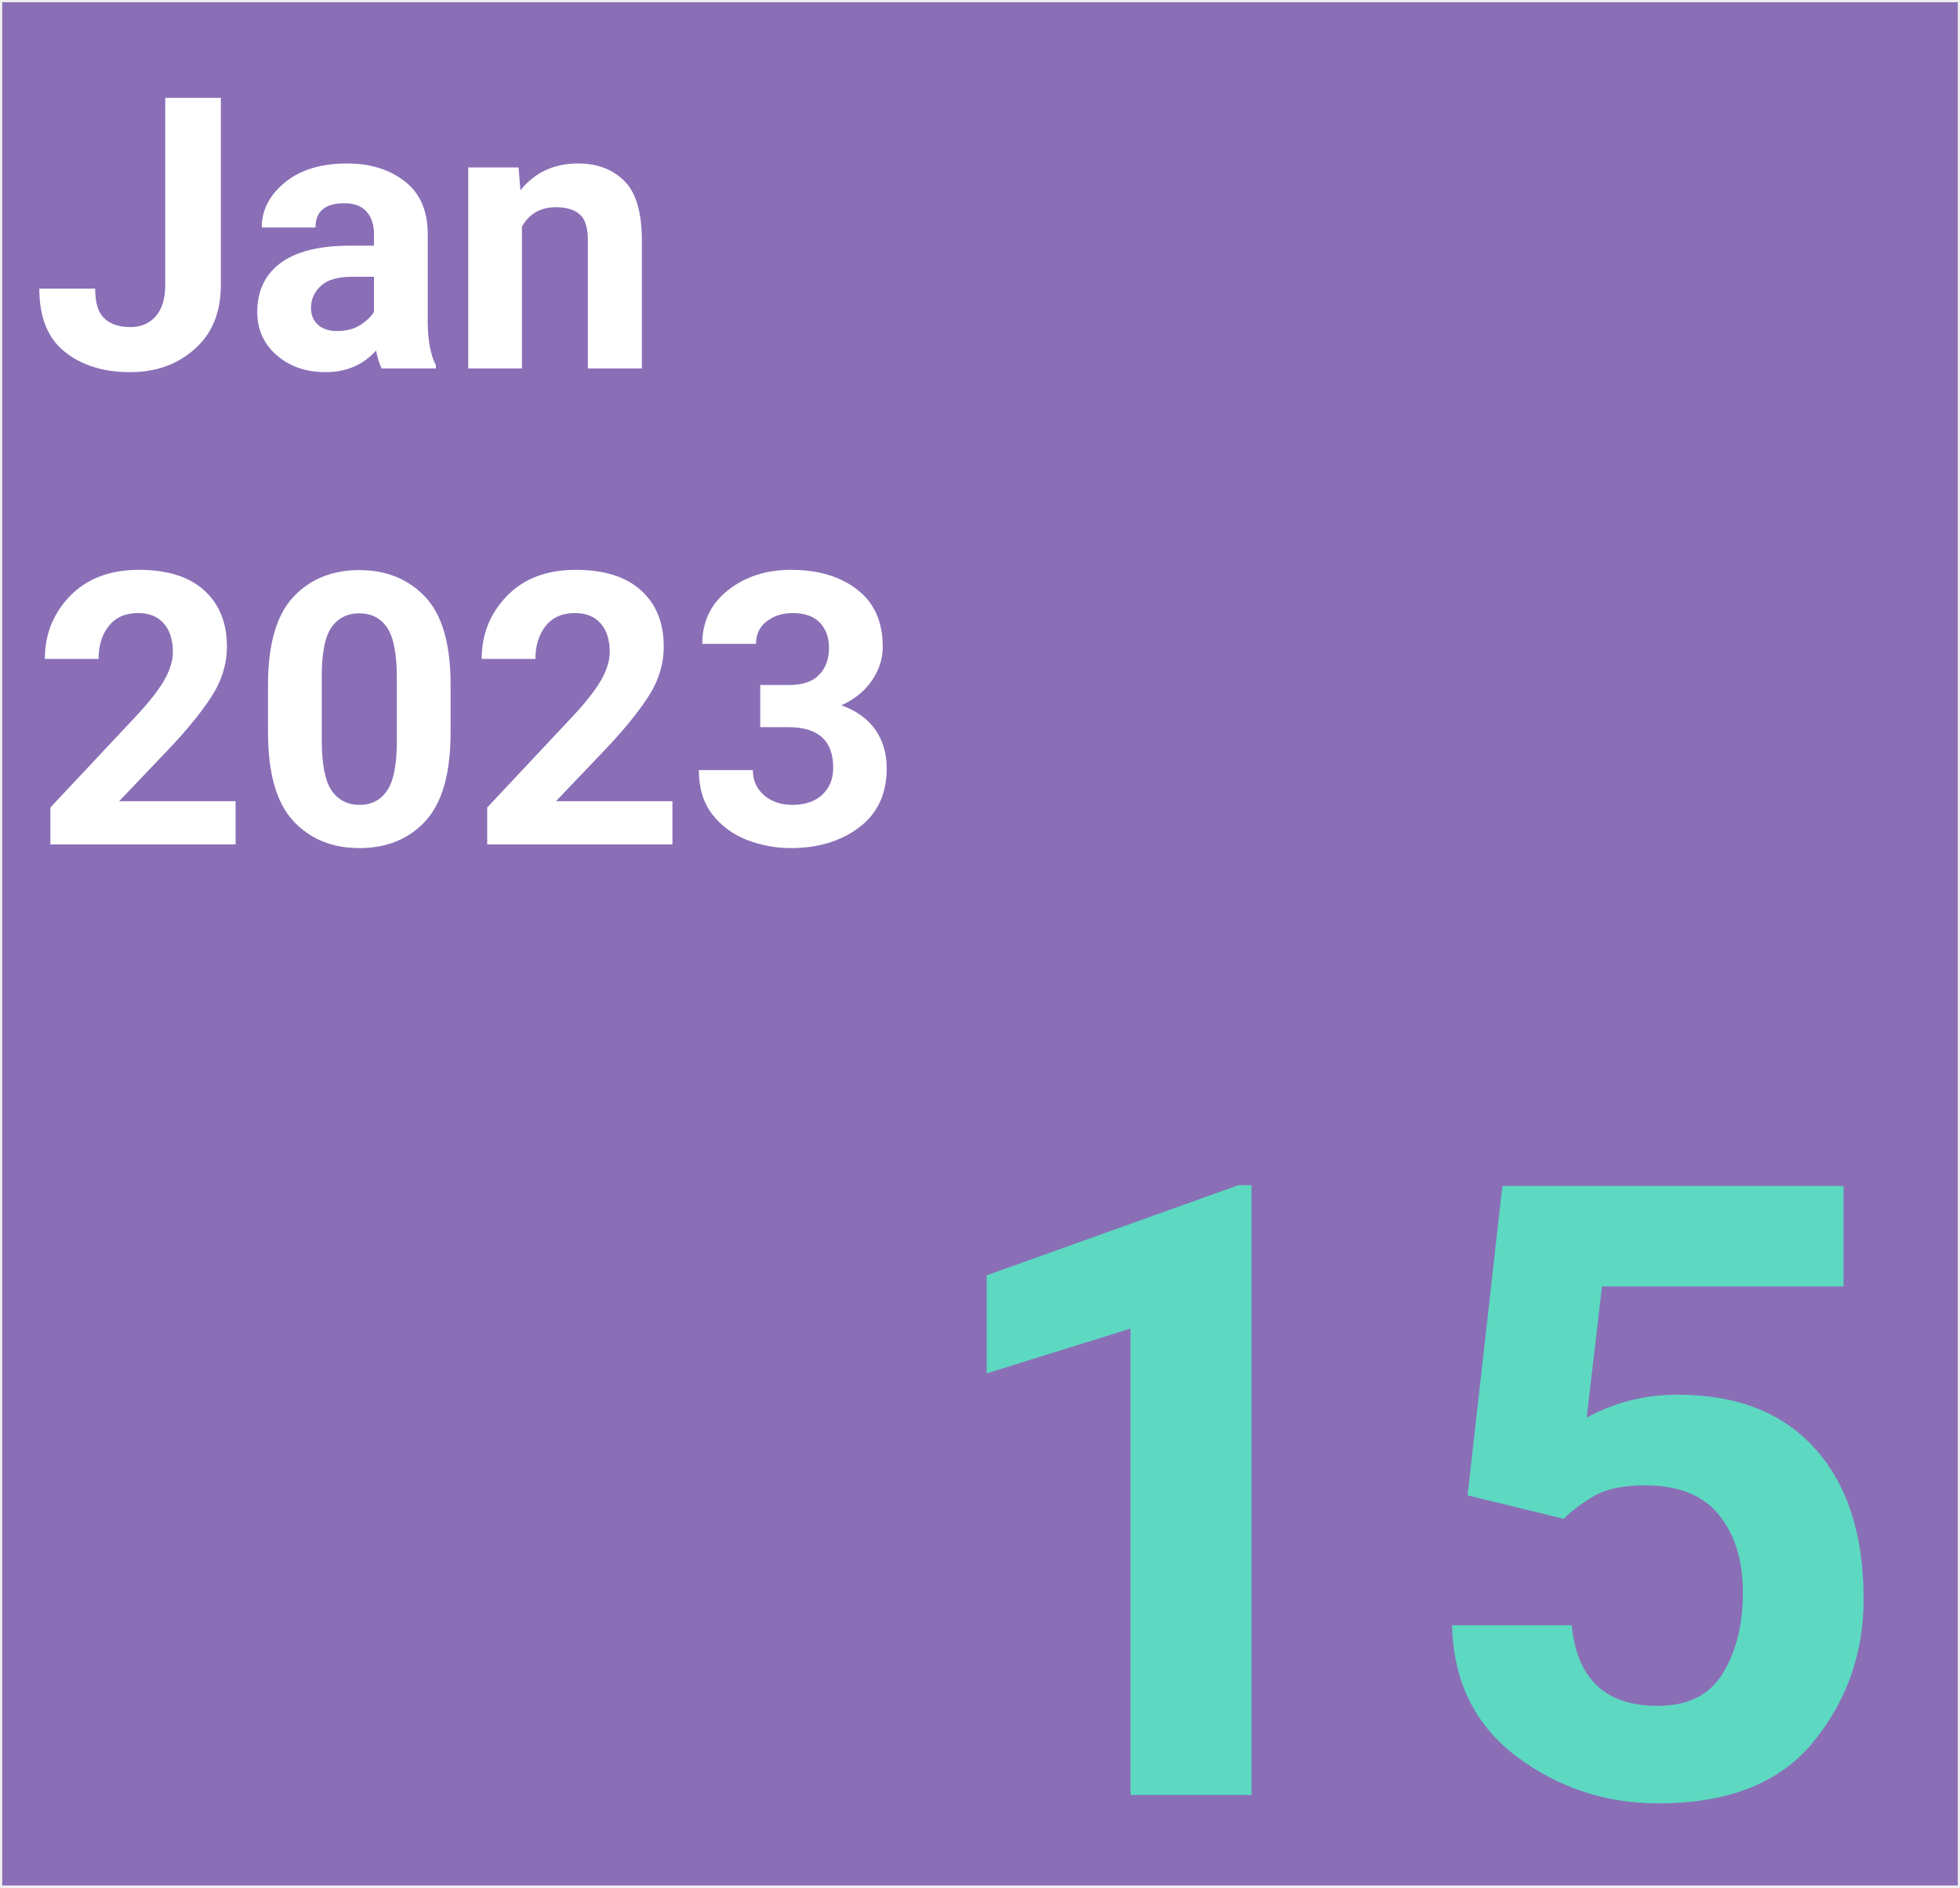
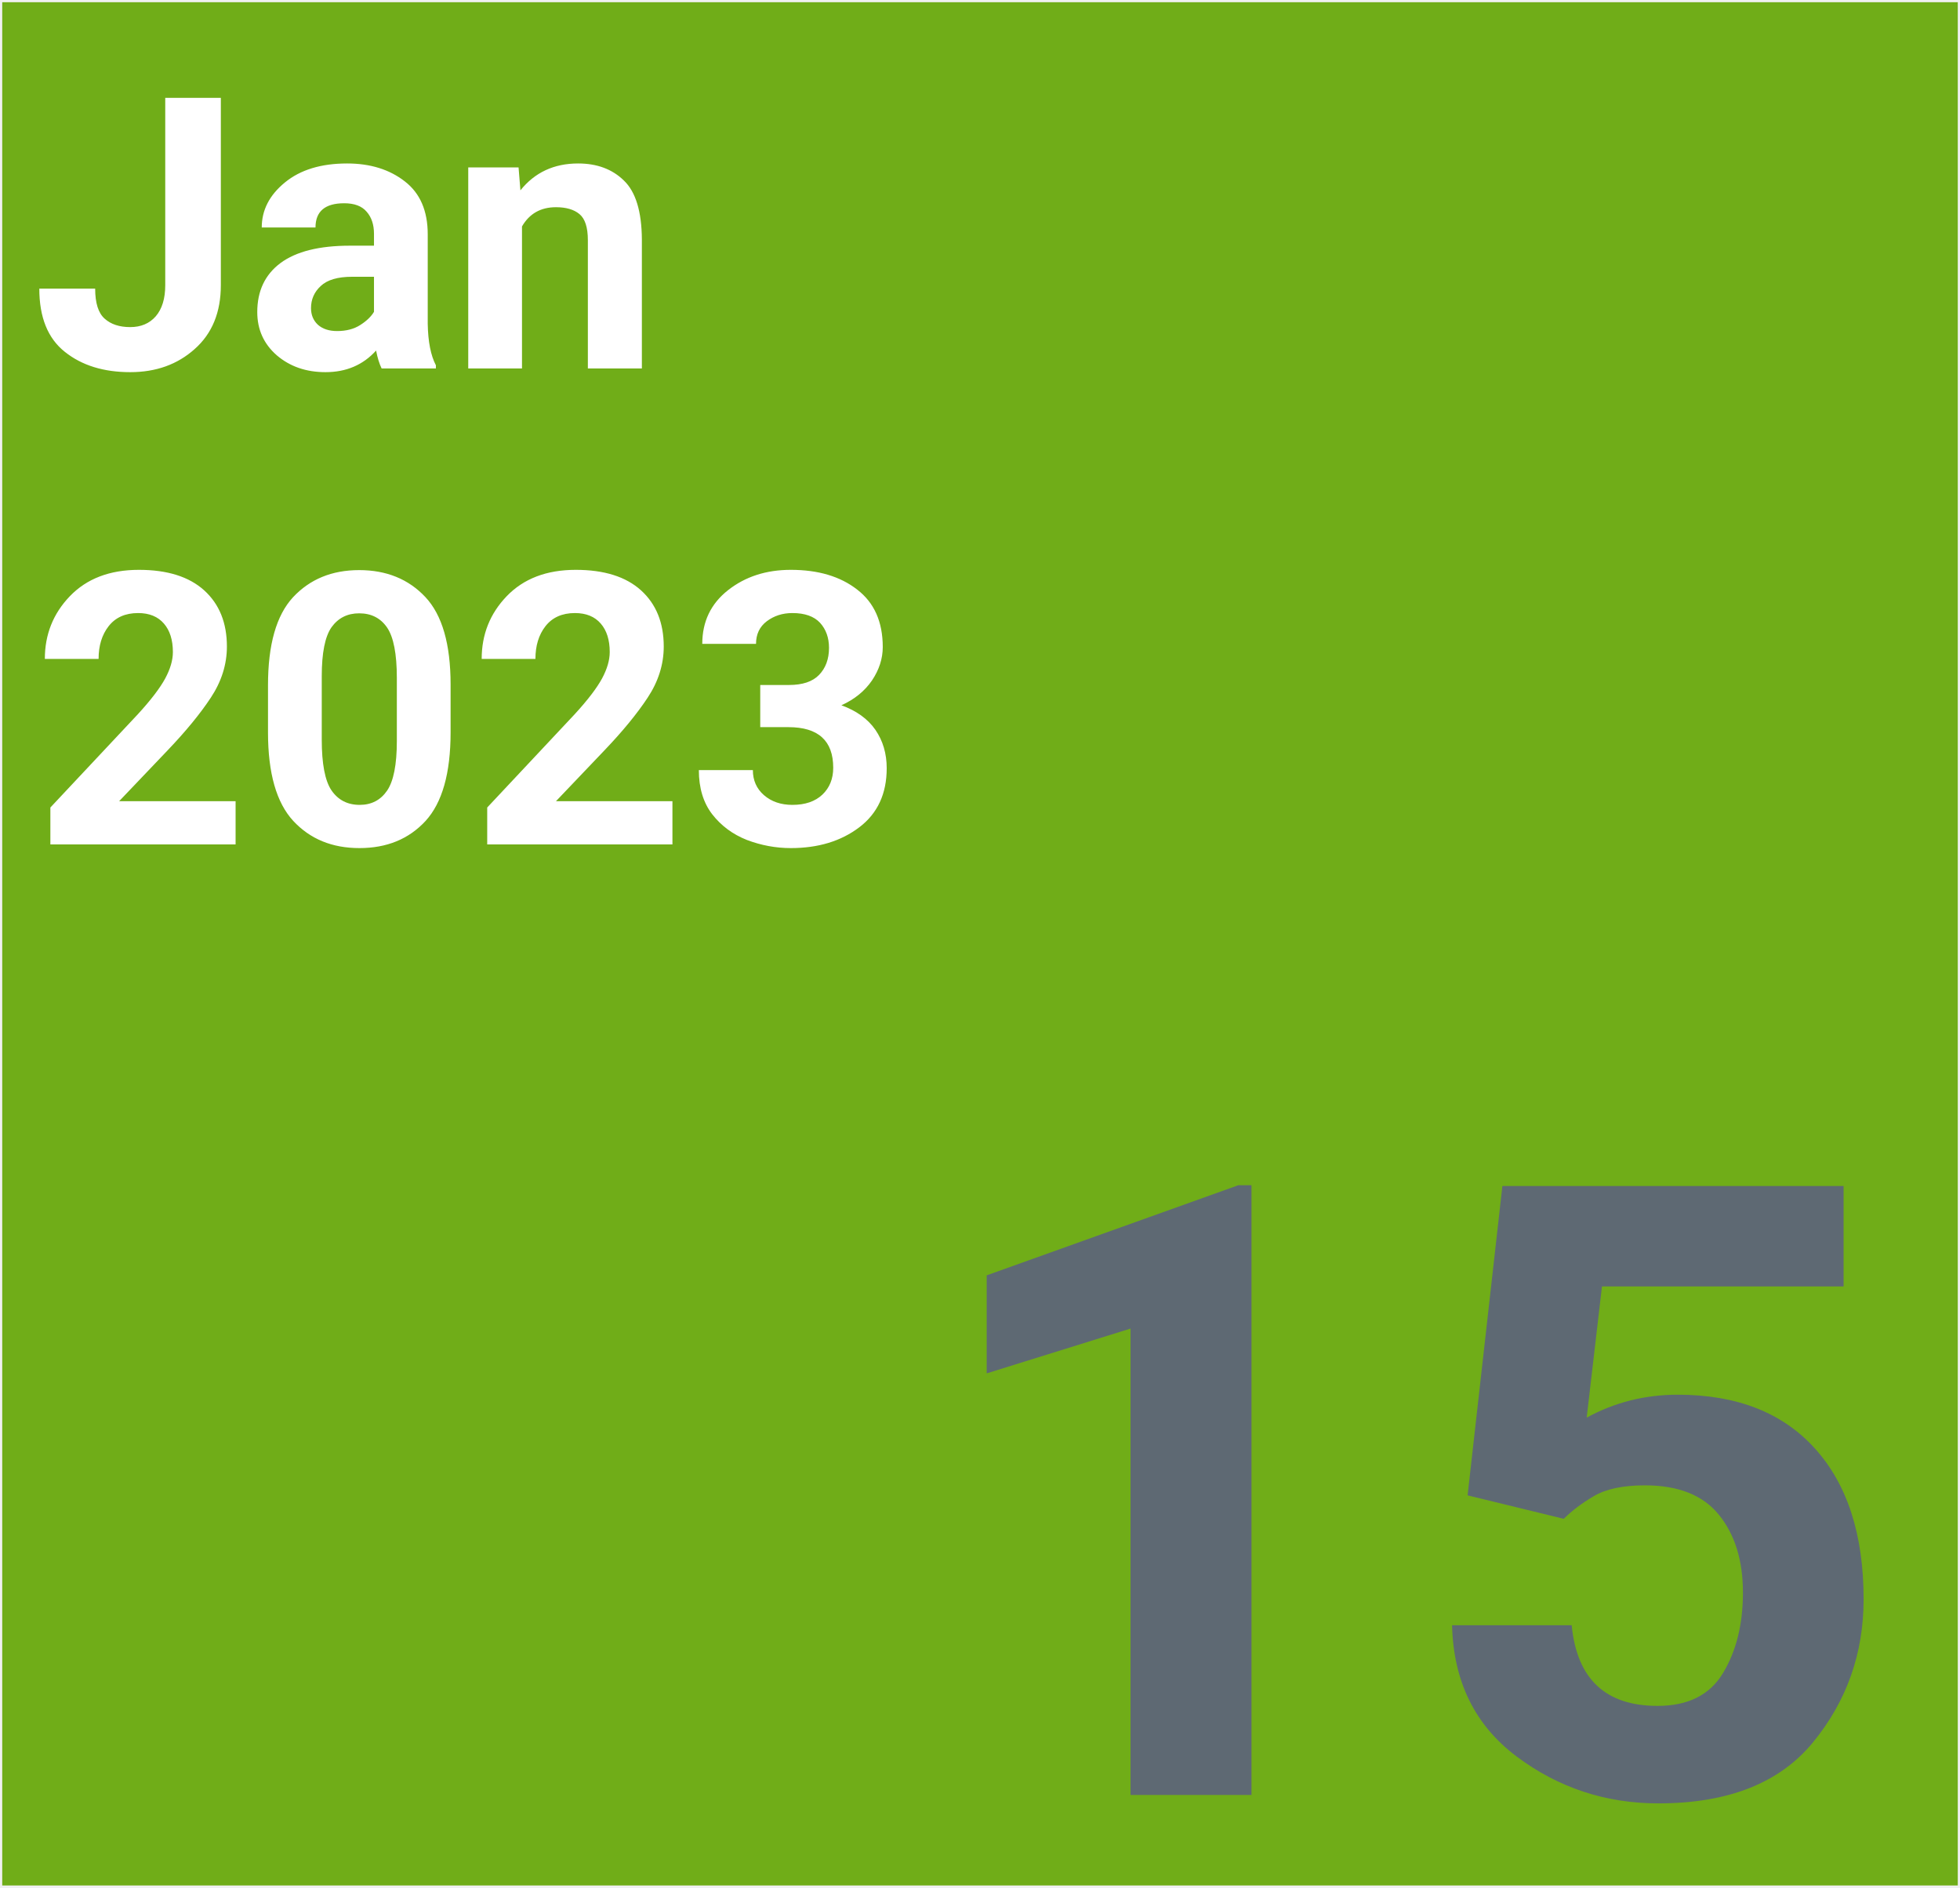
<svg xmlns="http://www.w3.org/2000/svg" width="116.235mm" height="111.94mm" viewBox="0 0 116.235 111.94" version="1.1" id="svg8">
  <defs id="defs2" />
  <g id="layer1" transform="translate(312.6506,14.37914)">
    <g id="g4599" transform="translate(-359.0774,-94.49405)">
-       <rect y="80.247" x="46.559" height="111.675" width="115.971" id="rect10" style="fill:#8a6fb7;fill-opacity:1;stroke:#000000;stroke-width:0.265;stroke-opacity:0" />
+       <rect y="80.247" x="46.559" height="111.675" width="115.971" id="rect10" style="fill:#70ad18;fill-opacity:1;stroke:#000000;stroke-width:0.265;stroke-opacity:0" />
      <text id="text4533" y="101.964" x="48.305" style="font-style:normal;font-variant:normal;font-weight:bold;font-stretch:normal;font-size:22.578px;line-height:1.25;font-family:Roboto;-inkscape-font-specification:'Roboto, Bold';font-variant-ligatures:normal;font-variant-caps:normal;font-variant-numeric:normal;font-feature-settings:normal;text-align:start;letter-spacing:0px;word-spacing:0px;writing-mode:lr-tb;text-anchor:start;fill:#000000;fill-opacity:1;stroke:none;stroke-width:0.265" xml:space="preserve">
        <tspan id="tspan4535" style="font-style:normal;font-variant:normal;font-weight:bold;font-stretch:normal;font-size:22.578px;font-family:Roboto;-inkscape-font-specification:'Roboto, Bold';font-variant-ligatures:normal;font-variant-caps:normal;font-variant-numeric:normal;font-feature-settings:normal;text-align:start;writing-mode:lr-tb;text-anchor:start;fill:#ffffff;fill-opacity:1;stroke-width:0.265" y="101.964" x="48.305">Jan</tspan>
        <tspan id="tspan4539" style="font-style:normal;font-variant:normal;font-weight:bold;font-stretch:normal;font-size:22.578px;font-family:Roboto;-inkscape-font-specification:'Roboto, Bold';font-variant-ligatures:normal;font-variant-caps:normal;font-variant-numeric:normal;font-feature-settings:normal;text-align:start;writing-mode:lr-tb;text-anchor:start;fill:#ffffff;fill-opacity:1;stroke-width:0.265" y="130.187" x="48.305">2023</tspan>
      </text>
-       <text id="text4543" y="186.555" x="100.768" style="font-style:normal;font-variant:normal;font-weight:bold;font-stretch:normal;font-size:50.8px;line-height:1.25;font-family:Roboto;-inkscape-font-specification:'Roboto, Bold';font-variant-ligatures:normal;font-variant-caps:normal;font-variant-numeric:normal;font-feature-settings:normal;text-align:start;letter-spacing:0px;word-spacing:0px;writing-mode:lr-tb;text-anchor:start;fill:#5dd9c1;fill-opacity:1;stroke:none;stroke-width:0.265" xml:space="preserve">
-         <tspan style="font-style:normal;font-variant:normal;font-weight:bold;font-stretch:normal;font-size:50.8px;font-family:Roboto;-inkscape-font-specification:'Roboto, Bold';font-variant-ligatures:normal;font-variant-caps:normal;font-variant-numeric:normal;font-feature-settings:normal;text-align:start;writing-mode:lr-tb;text-anchor:start;fill:#5dd9c1;fill-opacity:1;stroke-width:0.265" y="186.555" x="100.768" id="tspan4541">15</tspan>
+       <text id="text4543" y="186.555" x="100.768" style="font-style:normal;font-variant:normal;font-weight:bold;font-stretch:normal;font-size:50.8px;line-height:1.25;font-family:Roboto;-inkscape-font-specification:'Roboto, Bold';font-variant-ligatures:normal;font-variant-caps:normal;font-variant-numeric:normal;font-feature-settings:normal;text-align:start;letter-spacing:0px;word-spacing:0px;writing-mode:lr-tb;text-anchor:start;fill:#5e6973;fill-opacity:1;stroke:none;stroke-width:0.265" xml:space="preserve">
+         <tspan style="font-style:normal;font-variant:normal;font-weight:bold;font-stretch:normal;font-size:50.8px;font-family:Roboto;-inkscape-font-specification:'Roboto, Bold';font-variant-ligatures:normal;font-variant-caps:normal;font-variant-numeric:normal;font-feature-settings:normal;text-align:start;writing-mode:lr-tb;text-anchor:start;fill:#5e6973;fill-opacity:1;stroke-width:0.265" y="186.555" x="100.768" id="tspan4541">15</tspan>
      </text>
    </g>
  </g>
</svg>
